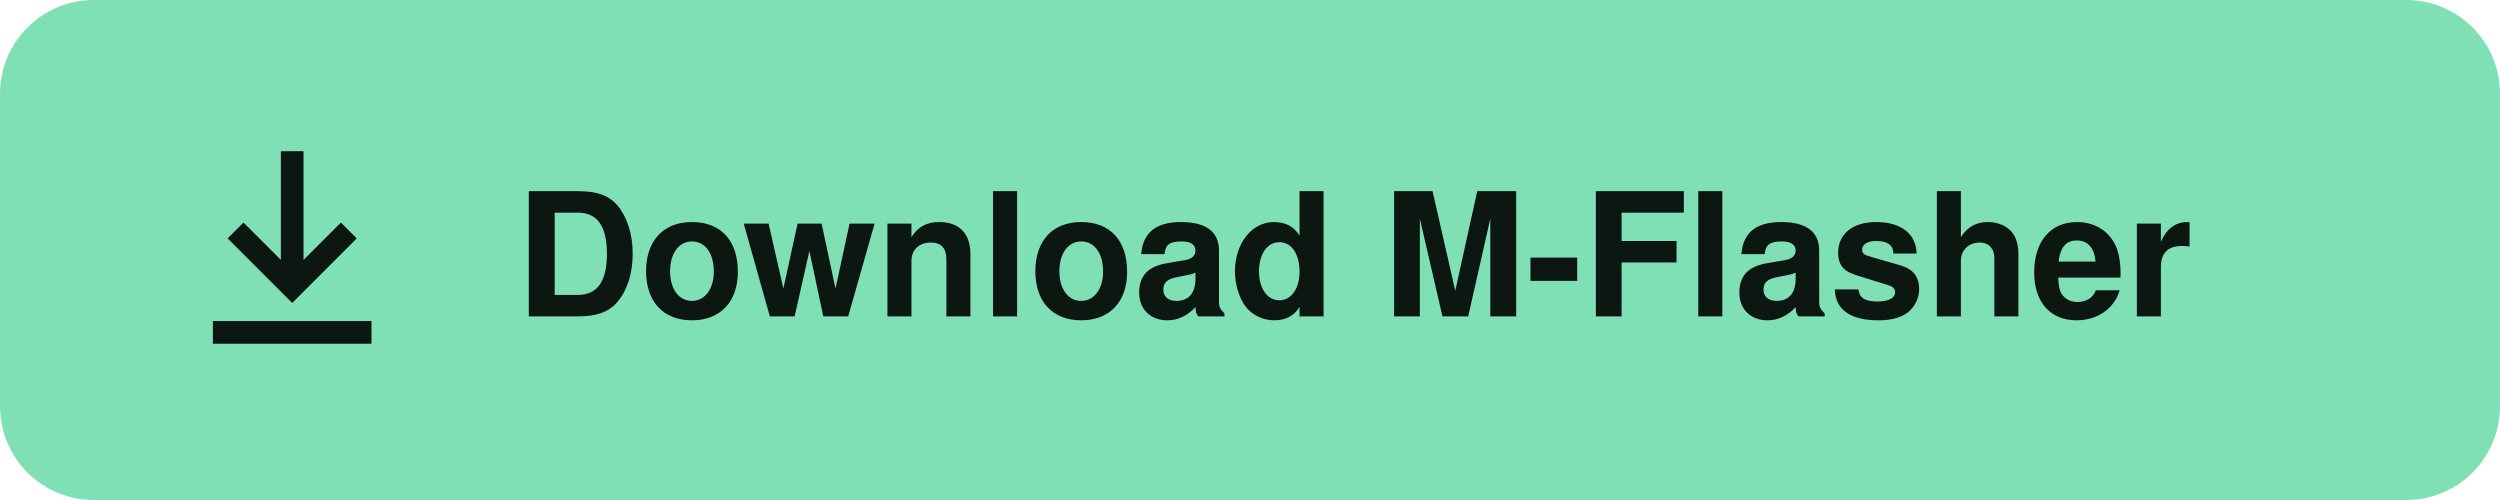
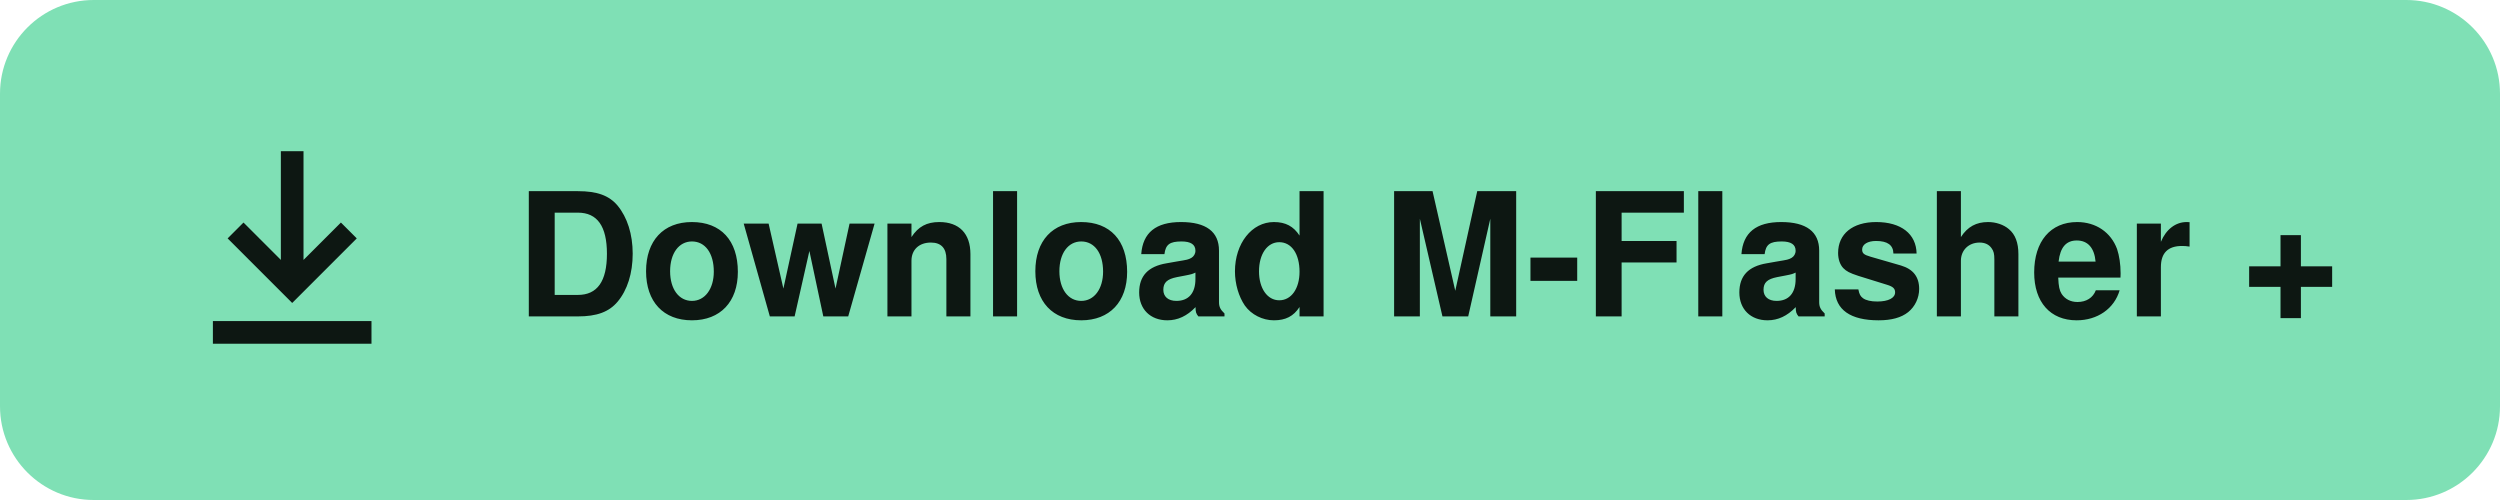
- <svg xmlns="http://www.w3.org/2000/svg" width="320" height="64" viewBox="0 0 320 64" role="img" aria-label="Download M-Flasher">
+ <svg xmlns="http://www.w3.org/2000/svg" width="320" height="64" viewBox="0 0 320 64" role="img" aria-label="Download M-Flasher +">
  <rect width="320" height="64" rx="12" fill="#7fe0b5" />
  <path transform="translate(20 15) scale(1.45)" fill="#0d1712" d="M11 3h2v9.6l3.3-3.3 1.4 1.4L12 16.4l-5.7-5.7 1.4-1.4 3.3 3.3V3zM5 18h14v2H5z" />
-   <text x="66" y="40.5" fill="#0d1712" font-family="-apple-system, BlinkMacSystemFont, 'Segoe UI', Helvetica, Arial, sans-serif" font-size="22" font-weight="700" textLength="230" lengthAdjust="spacingAndGlyphs">Download M-Flasher</text>
+   <text x="66" y="40.5" fill="#0d1712" font-family="-apple-system, BlinkMacSystemFont, 'Segoe UI', Helvetica, Arial, sans-serif" font-size="22" font-weight="700" textLength="230" lengthAdjust="spacingAndGlyphs">Download M-Flasher +</text>
</svg>
